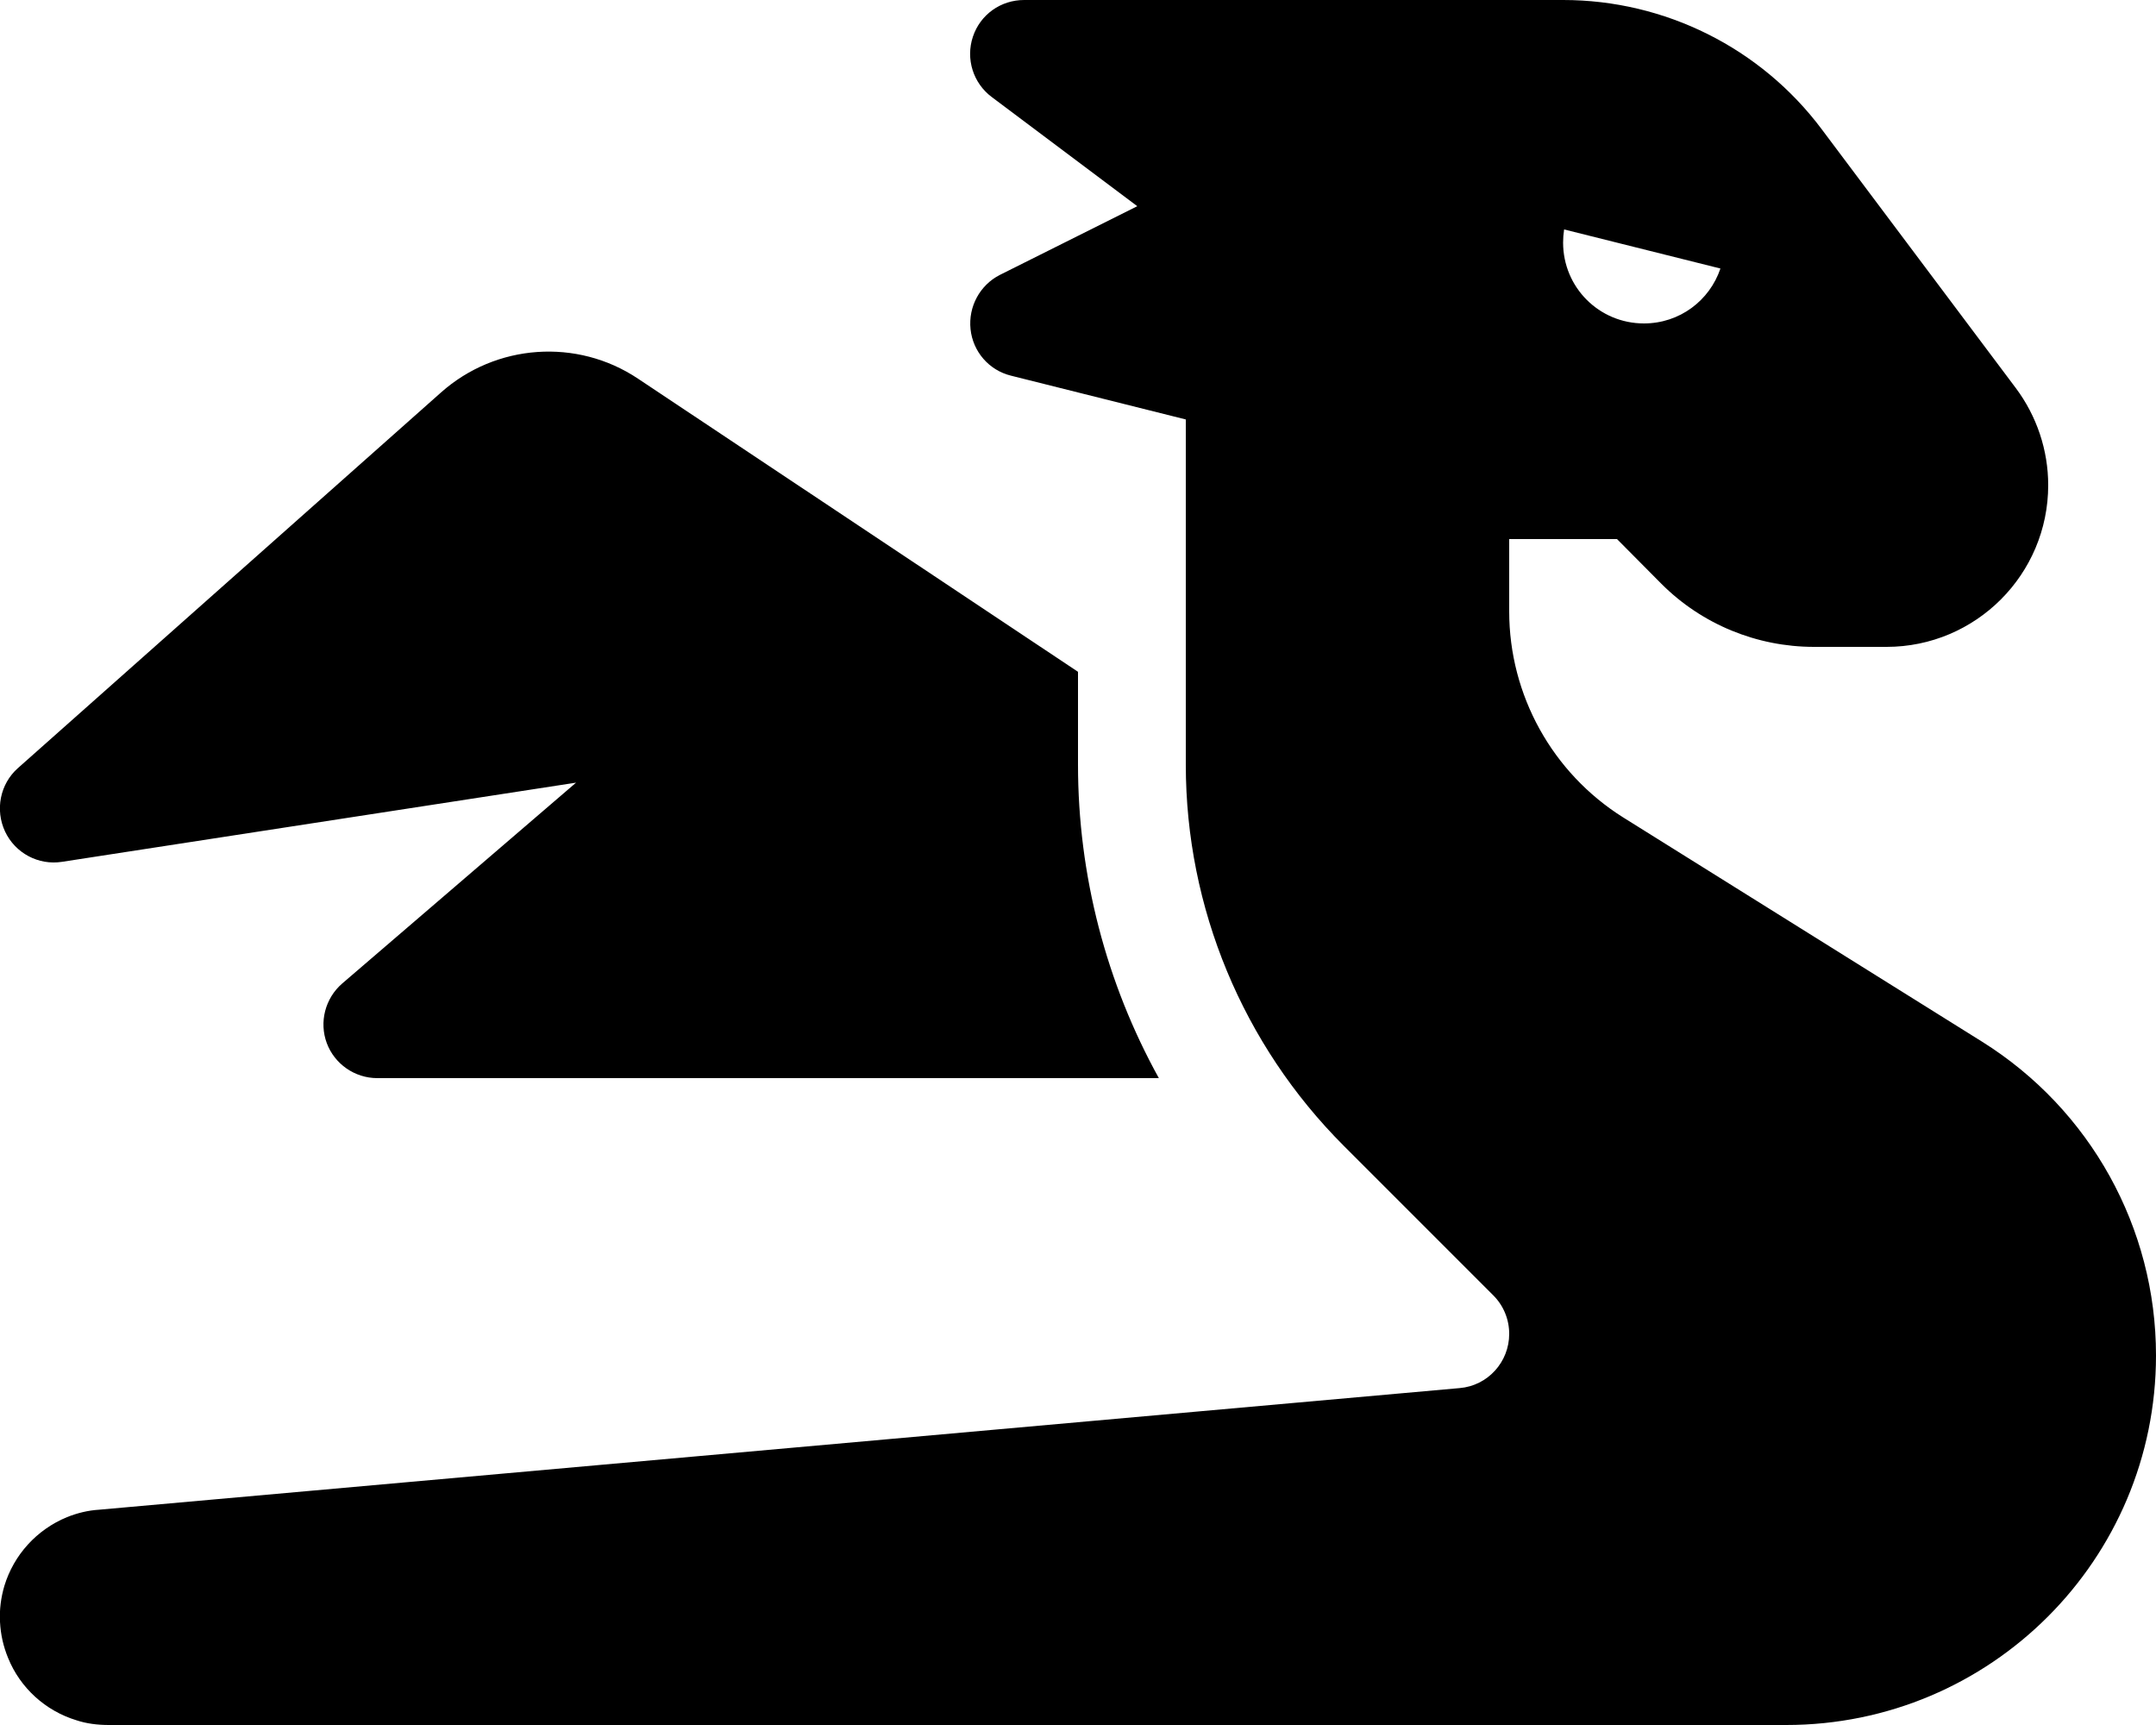
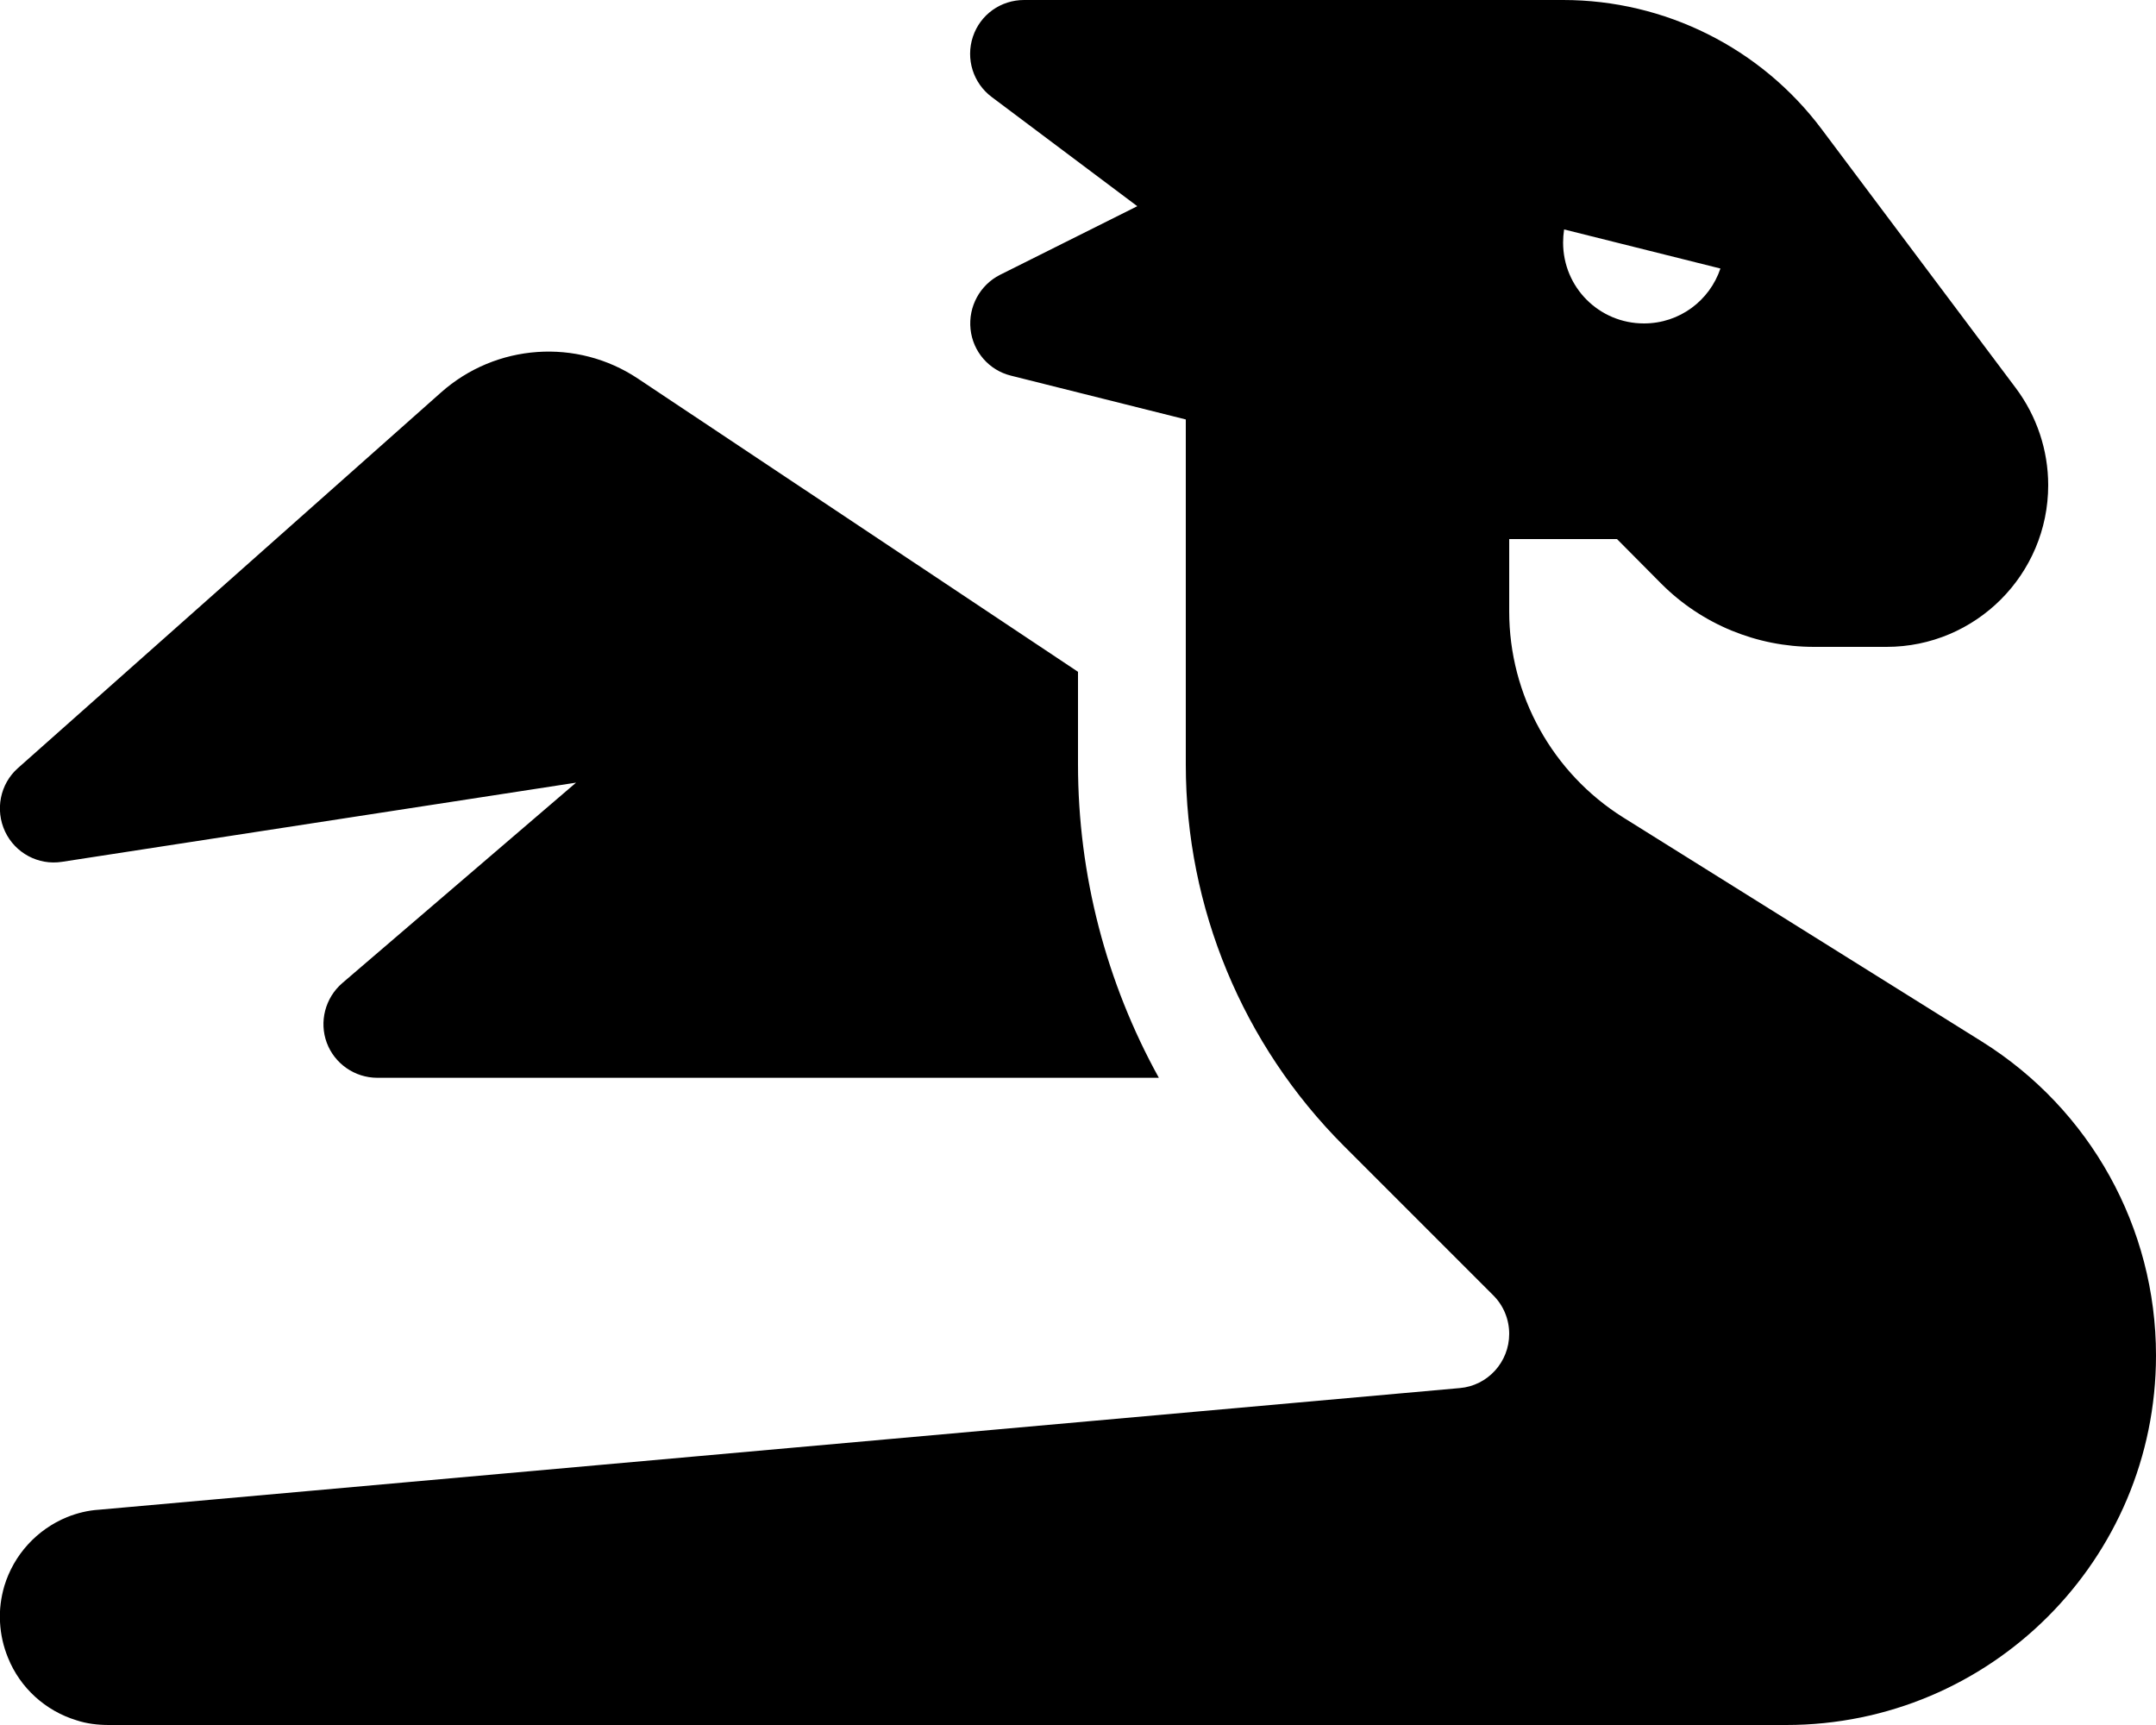
<svg xmlns="http://www.w3.org/2000/svg" aria-hidden="true" focusable="false" data-prefix="fas" data-icon="dragon" class="svg-inline--fa fa-dragon" role="img" viewBox="0 0 640 512">
-   <path fill="currentColor" d="M352 124.5l-51.9-13c-6.5-1.6-11.3-7.1-12-13.8s2.8-13.1 8.7-16.1l40.8-20.4L294.4 28.8c-5.5-4.1-7.8-11.3-5.6-17.9S297.1 0 304 0H416h32 16c30.2 0 58.7 14.2 76.8 38.4l57.6 76.8c6.2 8.3 9.6 18.4 9.6 28.8c0 26.5-21.5 48-48 48H538.5c-17 0-33.3-6.7-45.3-18.7L480 160H448v21.5c0 24.8 12.8 47.9 33.8 61.1l106.6 66.6c32.1 20.1 51.6 55.2 51.6 93.1C640 462.9 590.9 512 530.2 512H496 432 32.3c-3.3 0-6.6-.4-9.6-1.4C13.5 507.8 6 501 2.4 492.1C1 488.7 .2 485.2 0 481.4c-.2-3.7 .3-7.3 1.3-10.7c2.8-9.2 9.6-16.7 18.6-20.4c3-1.2 6.2-2 9.5-2.2L433.3 412c8.3-.7 14.7-7.7 14.7-16.1c0-4.3-1.7-8.4-4.7-11.4l-44.4-44.4c-30-30-46.9-70.7-46.9-113.1V181.5v-57zM512 72.3c0-.1 0-.2 0-.3s0-.2 0-.3v.6zm-1.3 7.4L464.3 68.1c-.2 1.3-.3 2.6-.3 3.9c0 13.3 10.7 24 24 24c10.6 0 19.5-6.8 22.7-16.3zM130.9 116.5c16.3-14.5 40.4-16.2 58.5-4.1l130.6 87V227c0 32.8 8.4 64.8 24 93H112c-6.7 0-12.7-4.2-15-10.4s-.5-13.3 4.6-17.7L171 232.3 18.4 255.8c-7 1.1-13.9-2.6-16.9-9s-1.5-14.1 3.8-18.8L130.9 116.5z" />
+   <path fill="currentColor" d="M352 124.5l-51.9-13c-6.5-1.6-11.3-7.1-12-13.8s2.8-13.1 8.7-16.1l40.8-20.4L294.4 28.8c-5.5-4.1-7.8-11.3-5.6-17.9S297.1 0 304 0L416 0l32 0 16 0c30.2 0 58.7 14.2 76.8 38.4l57.6 76.8c6.2 8.3 9.6 18.4 9.6 28.8c0 26.5-21.5 48-48 48l-21.5 0c-17 0-33.3-6.7-45.3-18.7L480 160l-32 0 0 21.5c0 24.8 12.8 47.9 33.8 61.1l106.6 66.6c32.1 20.1 51.6 55.2 51.6 93.1C640 462.9 590.9 512 530.2 512L496 512l-64 0L32.3 512c-3.3 0-6.6-.4-9.6-1.4C13.5 507.8 6 501 2.4 492.1C1 488.7 .2 485.2 0 481.4c-.2-3.7 .3-7.3 1.3-10.7c2.8-9.2 9.6-16.7 18.6-20.4c3-1.2 6.2-2 9.5-2.2L433.3 412c8.3-.7 14.7-7.7 14.7-16.1c0-4.3-1.7-8.4-4.7-11.4l-44.4-44.4c-30-30-46.9-70.7-46.9-113.1l0-45.5 0-57zM512 72.3c0-.1 0-.2 0-.3s0-.2 0-.3l0 .6zm-1.3 7.4L464.3 68.1c-.2 1.3-.3 2.6-.3 3.9c0 13.3 10.7 24 24 24c10.6 0 19.5-6.8 22.7-16.3zM130.9 116.5c16.3-14.5 40.4-16.2 58.5-4.1l130.6 87 0 27.5c0 32.8 8.4 64.8 24 93l-232 0c-6.7 0-12.7-4.2-15-10.4s-.5-13.3 4.6-17.7L171 232.3 18.4 255.8c-7 1.1-13.9-2.6-16.9-9s-1.5-14.1 3.8-18.8L130.9 116.5z" />
</svg>
